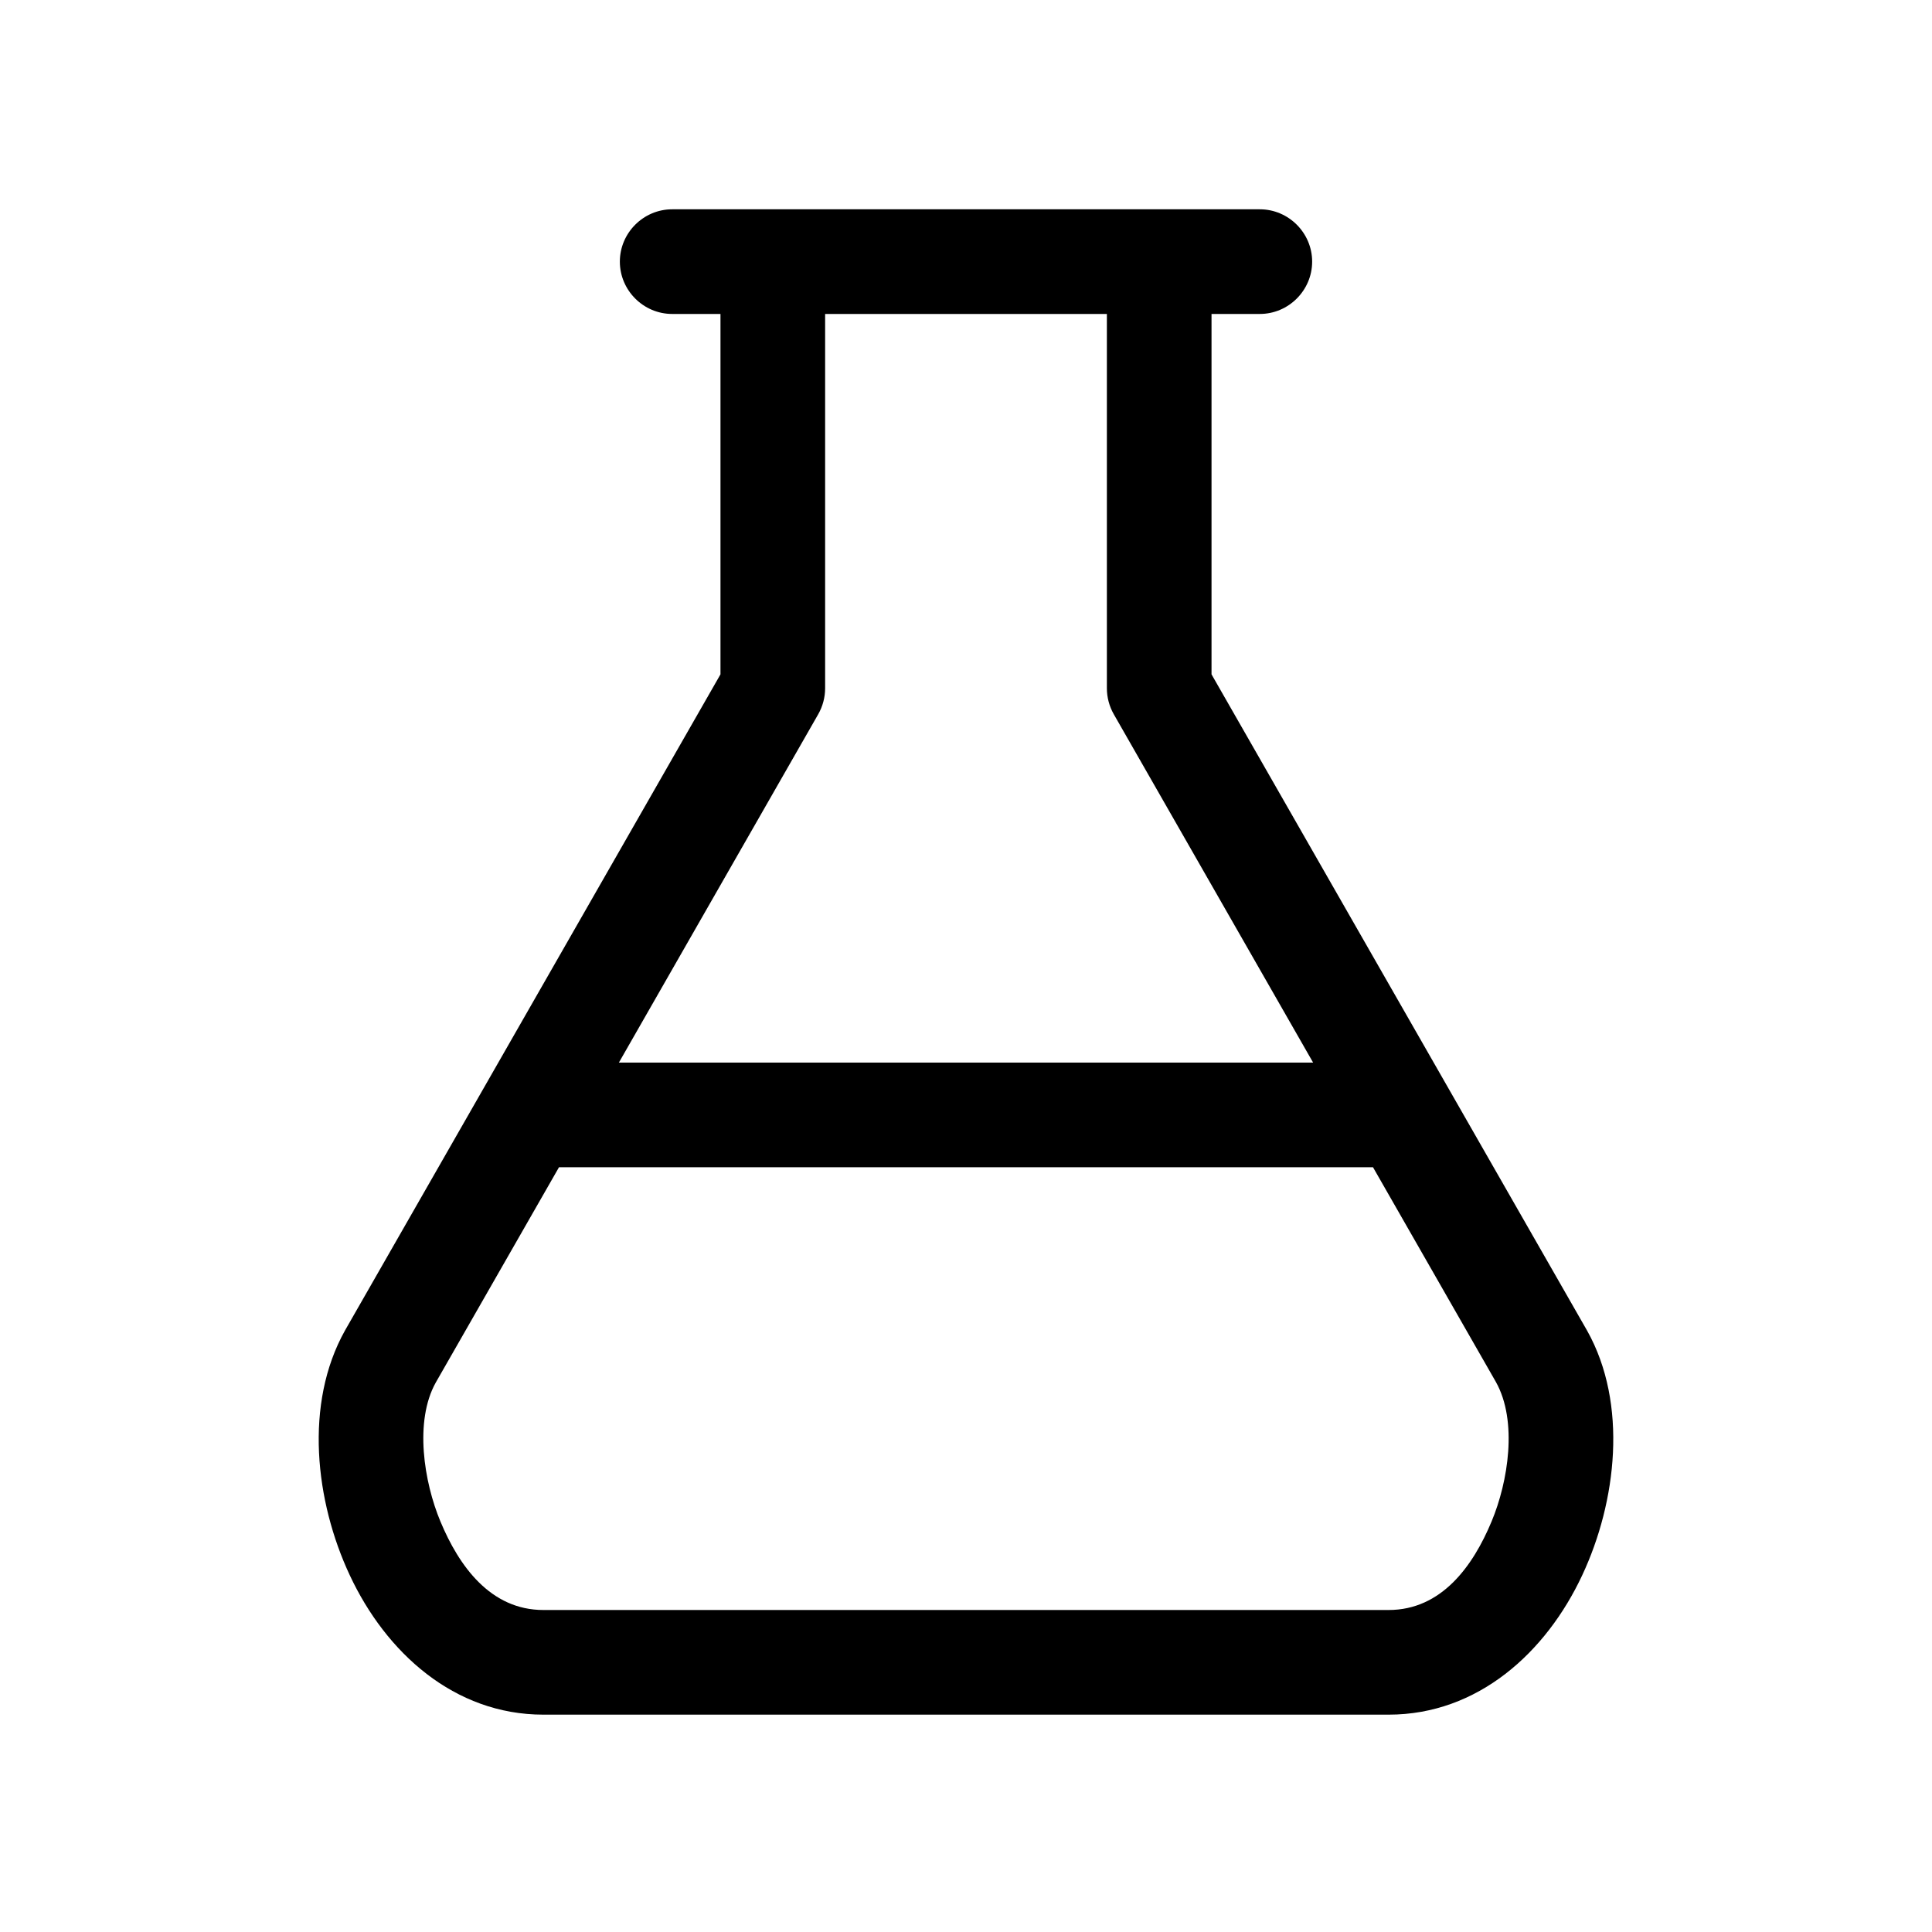
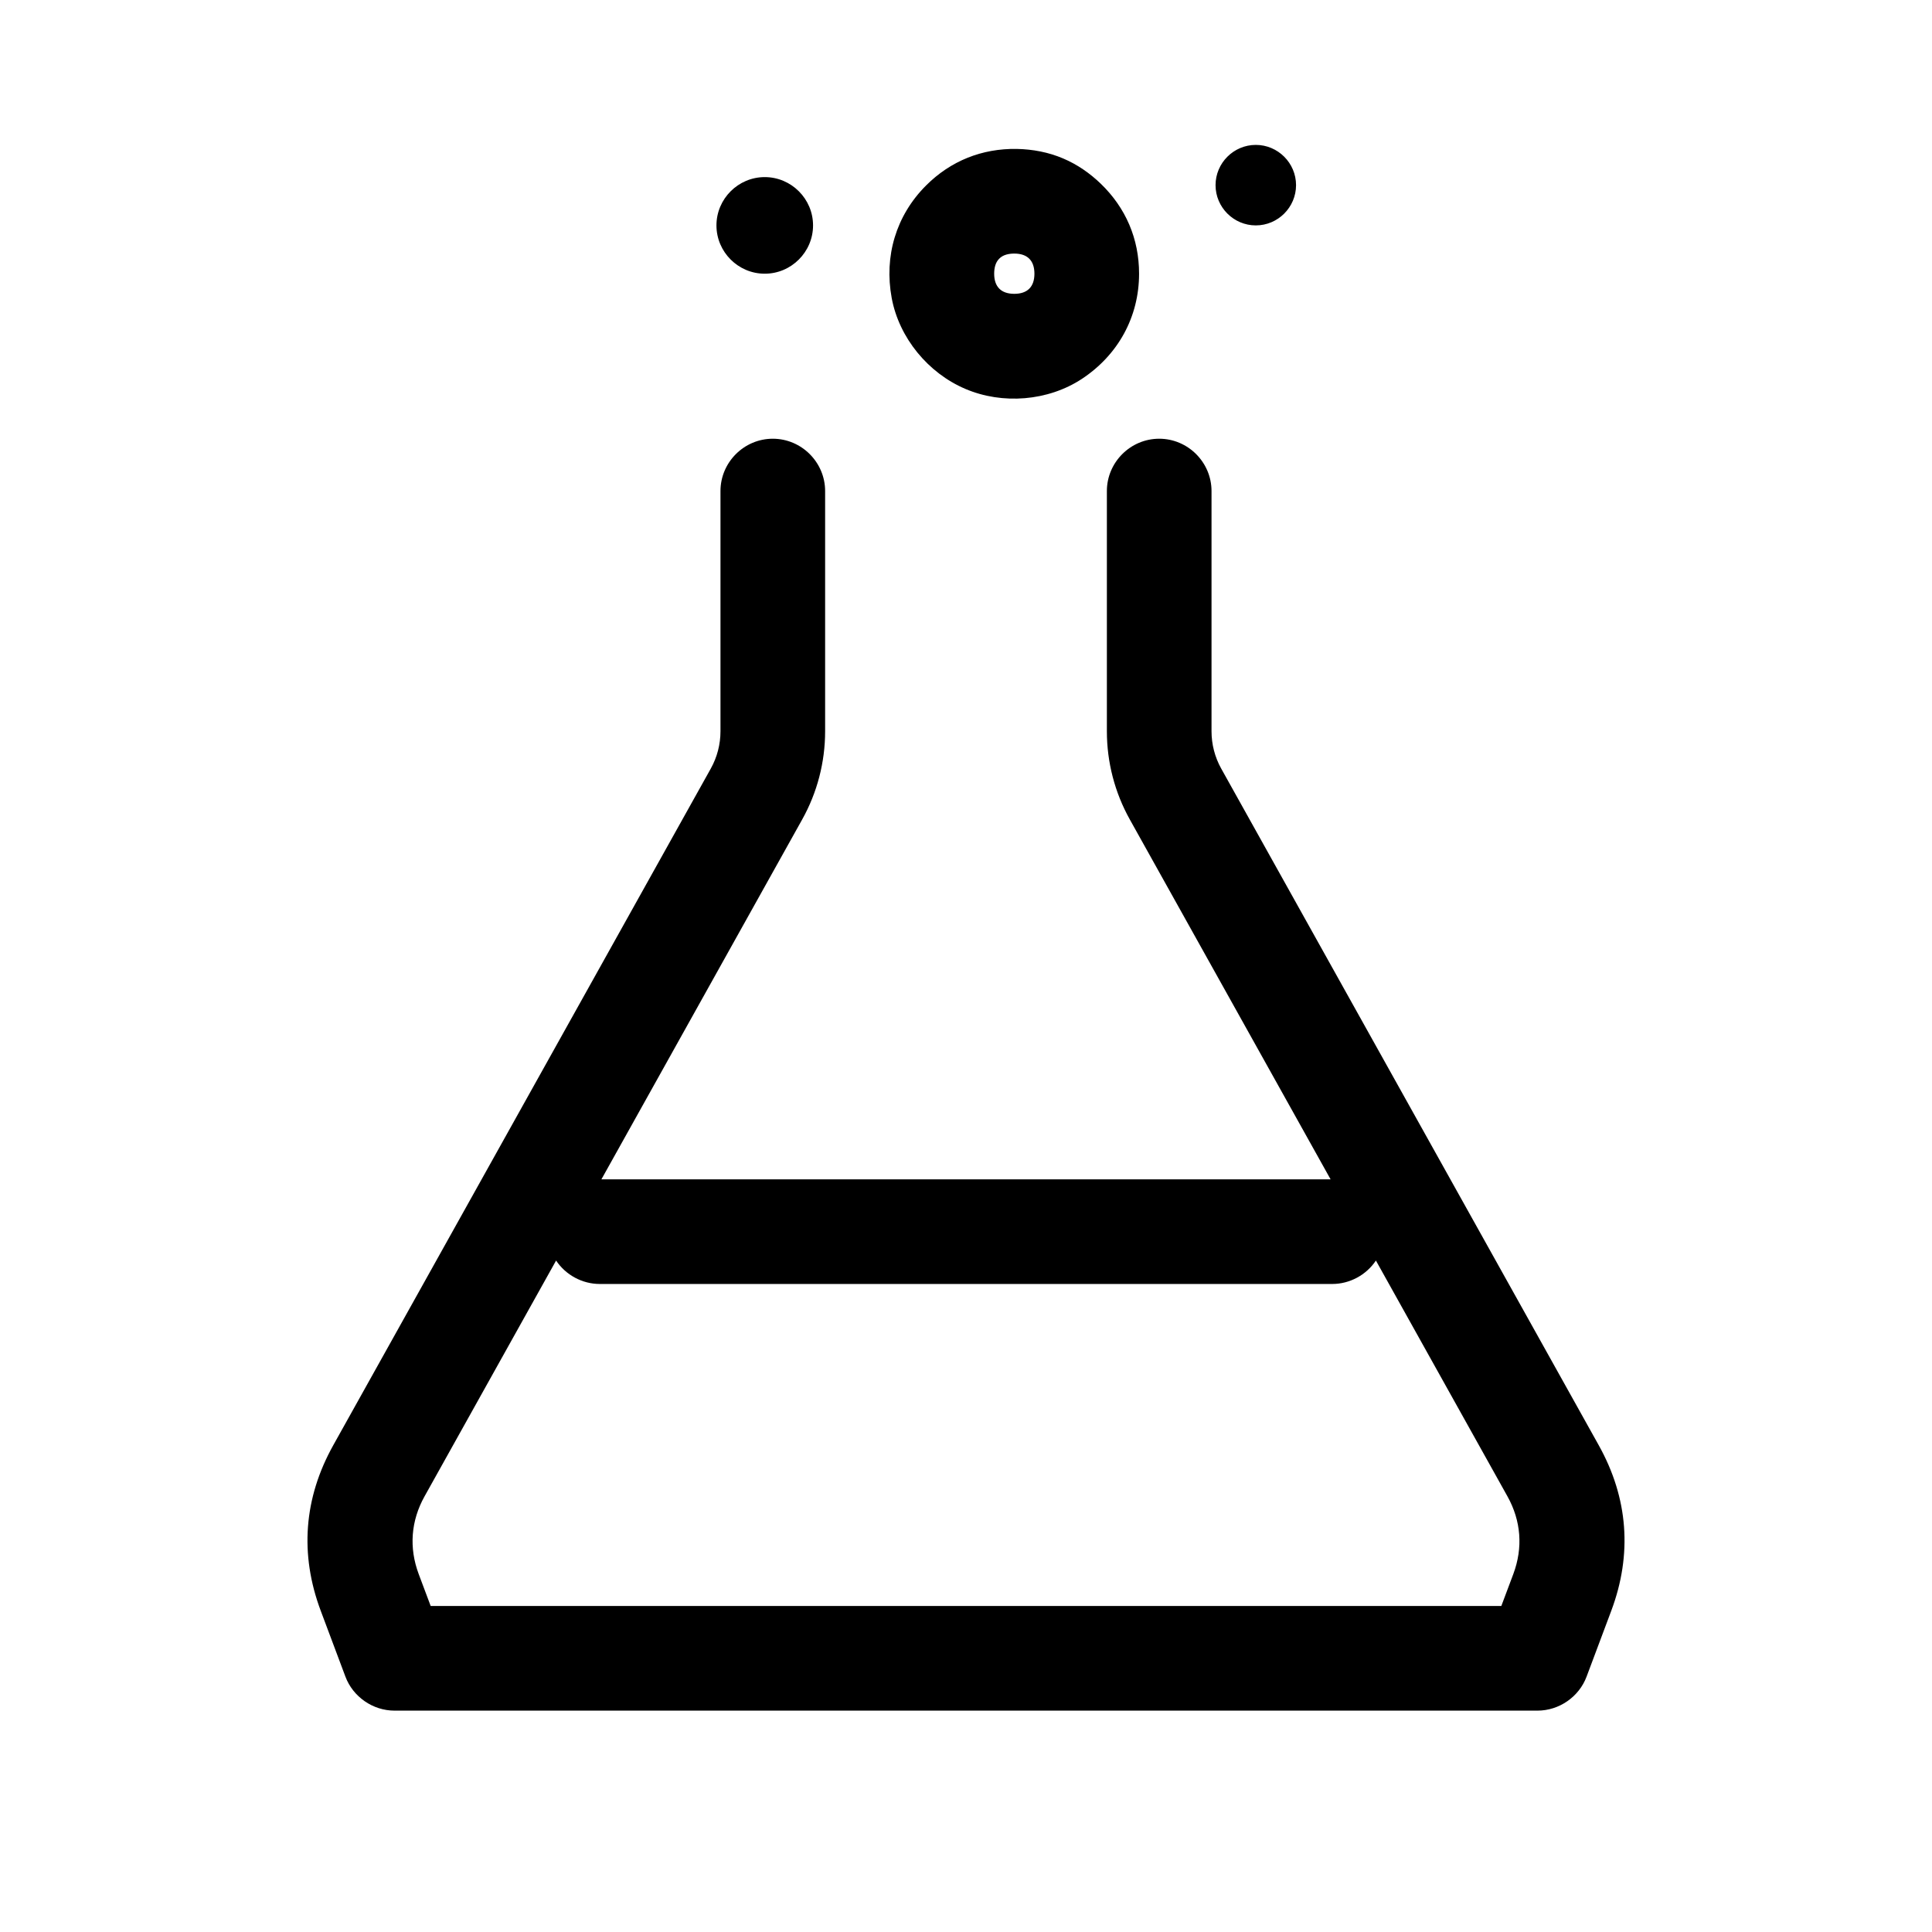
<svg xmlns="http://www.w3.org/2000/svg" width="24" height="24" viewBox="0 0 24 24" fill="none">
-   <path d="M8.35 2.6h7.3c.357 0 .65.293.65.65 0 .357-.293.65-.65.65h-.6v4.477l4.667 8.155c.508.908.365 2.125-.062 3.036-.449.96-1.296 1.732-2.405 1.732h-10.5c-1.109 0-1.956-.772-2.405-1.732-.429-.916-.57-2.129-.059-3.041l4.664-8.15v-4.477h-.6c-.357 0-.65-.293-.65-.65 0-.357.293-.65.65-.65zm1.9 1.3h3.5v4.65c0 .113.03.225.086.323l2.476 4.327h-8.624l2.476-4.327c.056-.098.086-.21.086-.323zm-3.306 10.6h10.112l1.527 2.668c.272.486.152 1.239-.054 1.732-.23.553-.621 1.1-1.279 1.1h-10.5c-.658 0-1.049-.547-1.279-1.1-.204-.488-.327-1.245-.057-1.727z" fill="currentColor" fill-rule="evenodd" />
+   <path d="M16.1 2.3c0 .275-.225.5-.5.5-.275 0-.5-.225-.5-.5 0-.275.225-.5.5-.5.275 0 .5.225.5.5zm-1.95 1.1c0 .538-.262 1.011-.711 1.307-.42.276-.986.321-1.447.124-.463-.197-.823-.634-.915-1.129-.096-.519.053-1.024.427-1.398.306-.306.695-.461 1.127-.454.198.004.395.041.577.119.174.074.33.182.466.313.311.3.476.685.476 1.118zm-4.05-.6c0 .33-.27.6-.6.6-.33 0-.6-.27-.6-.6 0-.33.27-.6.6-.6.33 0 .6.27.6.6zm2.75.6c0-.163-.087-.25-.25-.25-.067 0-.139.014-.187.063-.049.048-.063.12-.063.187 0 .163.087.25.25.25.163 0 .25-.087.25-.25zm-2.6 2.7v2.984c0 .384-.098.761-.285 1.096l-2.494 4.47h9.058l-2.494-4.47c-.187-.335-.285-.712-.285-1.096v-2.984c0-.357.293-.65.65-.65.357 0 .65.293.65.65v2.984c0 .162.041.321.12.463l4.691 8.408c.365.655.418 1.352.155 2.054l-.307.819c-.094.251-.341.422-.609.422h-14.2c-.268 0-.515-.171-.609-.422l-.307-.819c-.263-.702-.21-1.399.155-2.054l4.691-8.408c.079-.142.12-.301.12-.463v-2.984c0-.357.293-.65.65-.65.357 0 .65.293.65.65zm-4.976 12.488 1.634-2.929c.12.18.326.291.542.291h9.1c.216 0 .422-.111.542-.291l1.634 2.929c.17.305.195.638.073.965l-.149.397h-13.3l-.149-.397c-.122-.327-.097-.66.073-.965z" fill="currentColor" fill-rule="evenodd" />
</svg>
